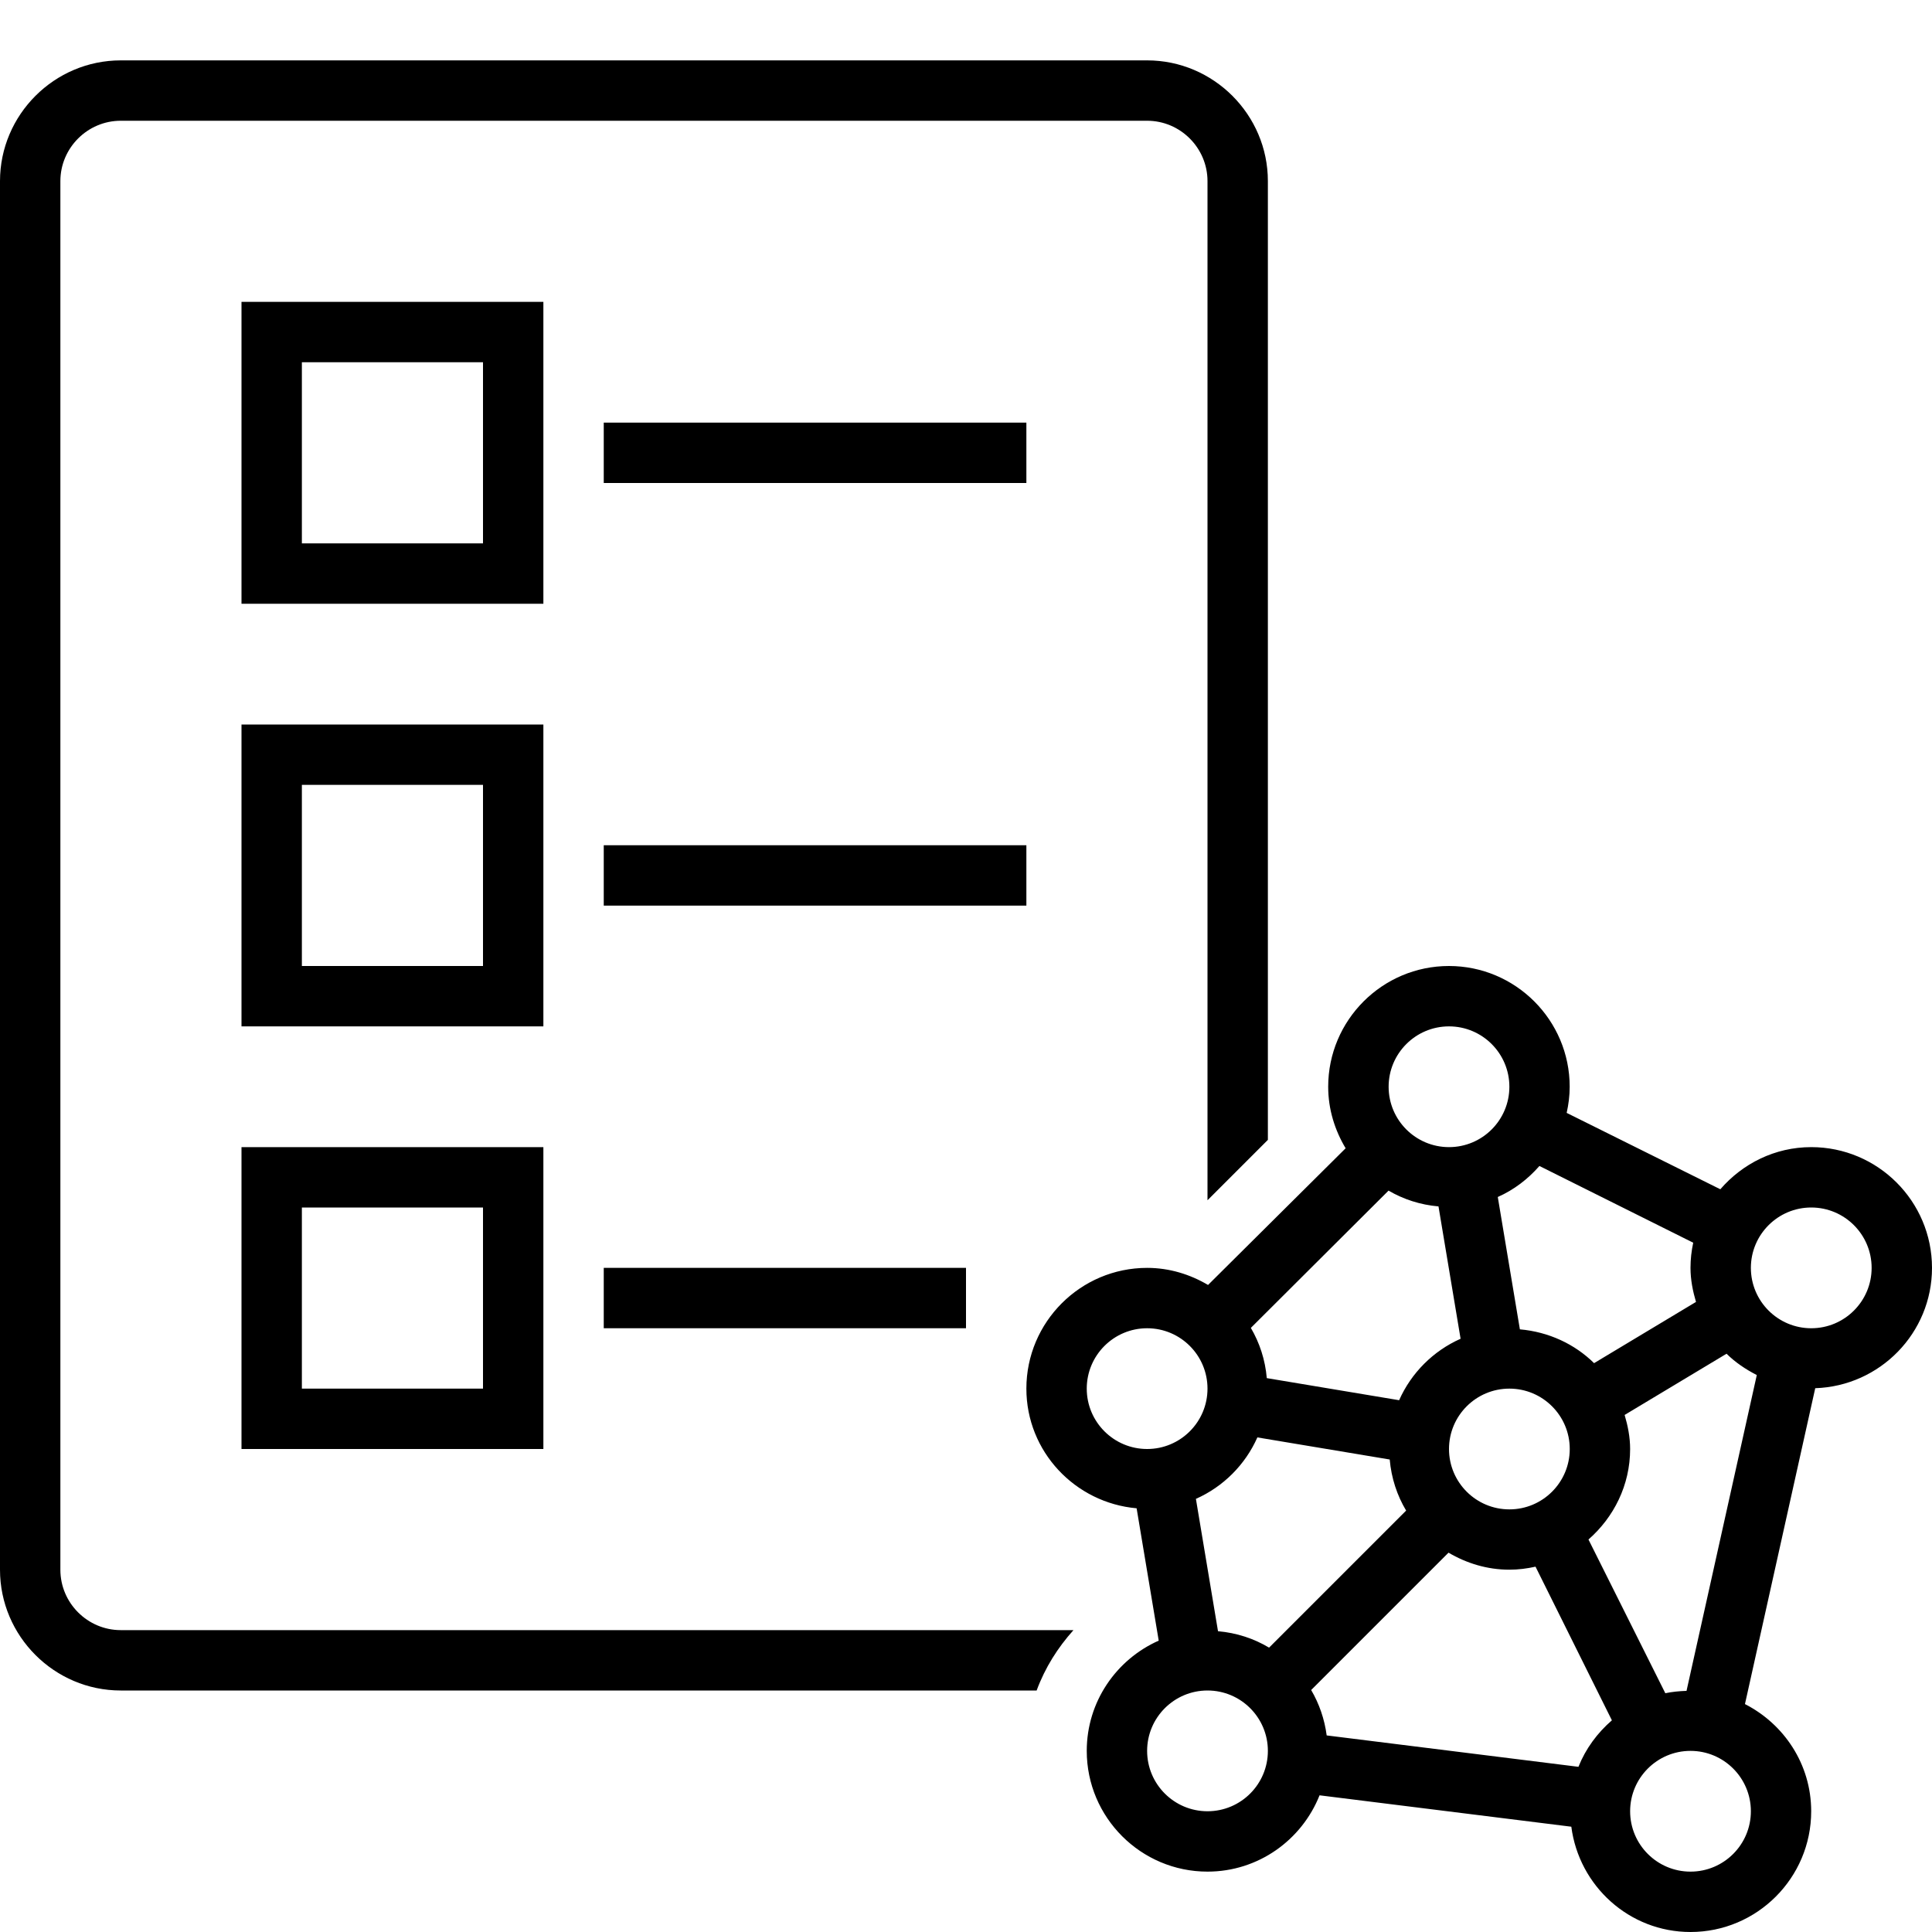
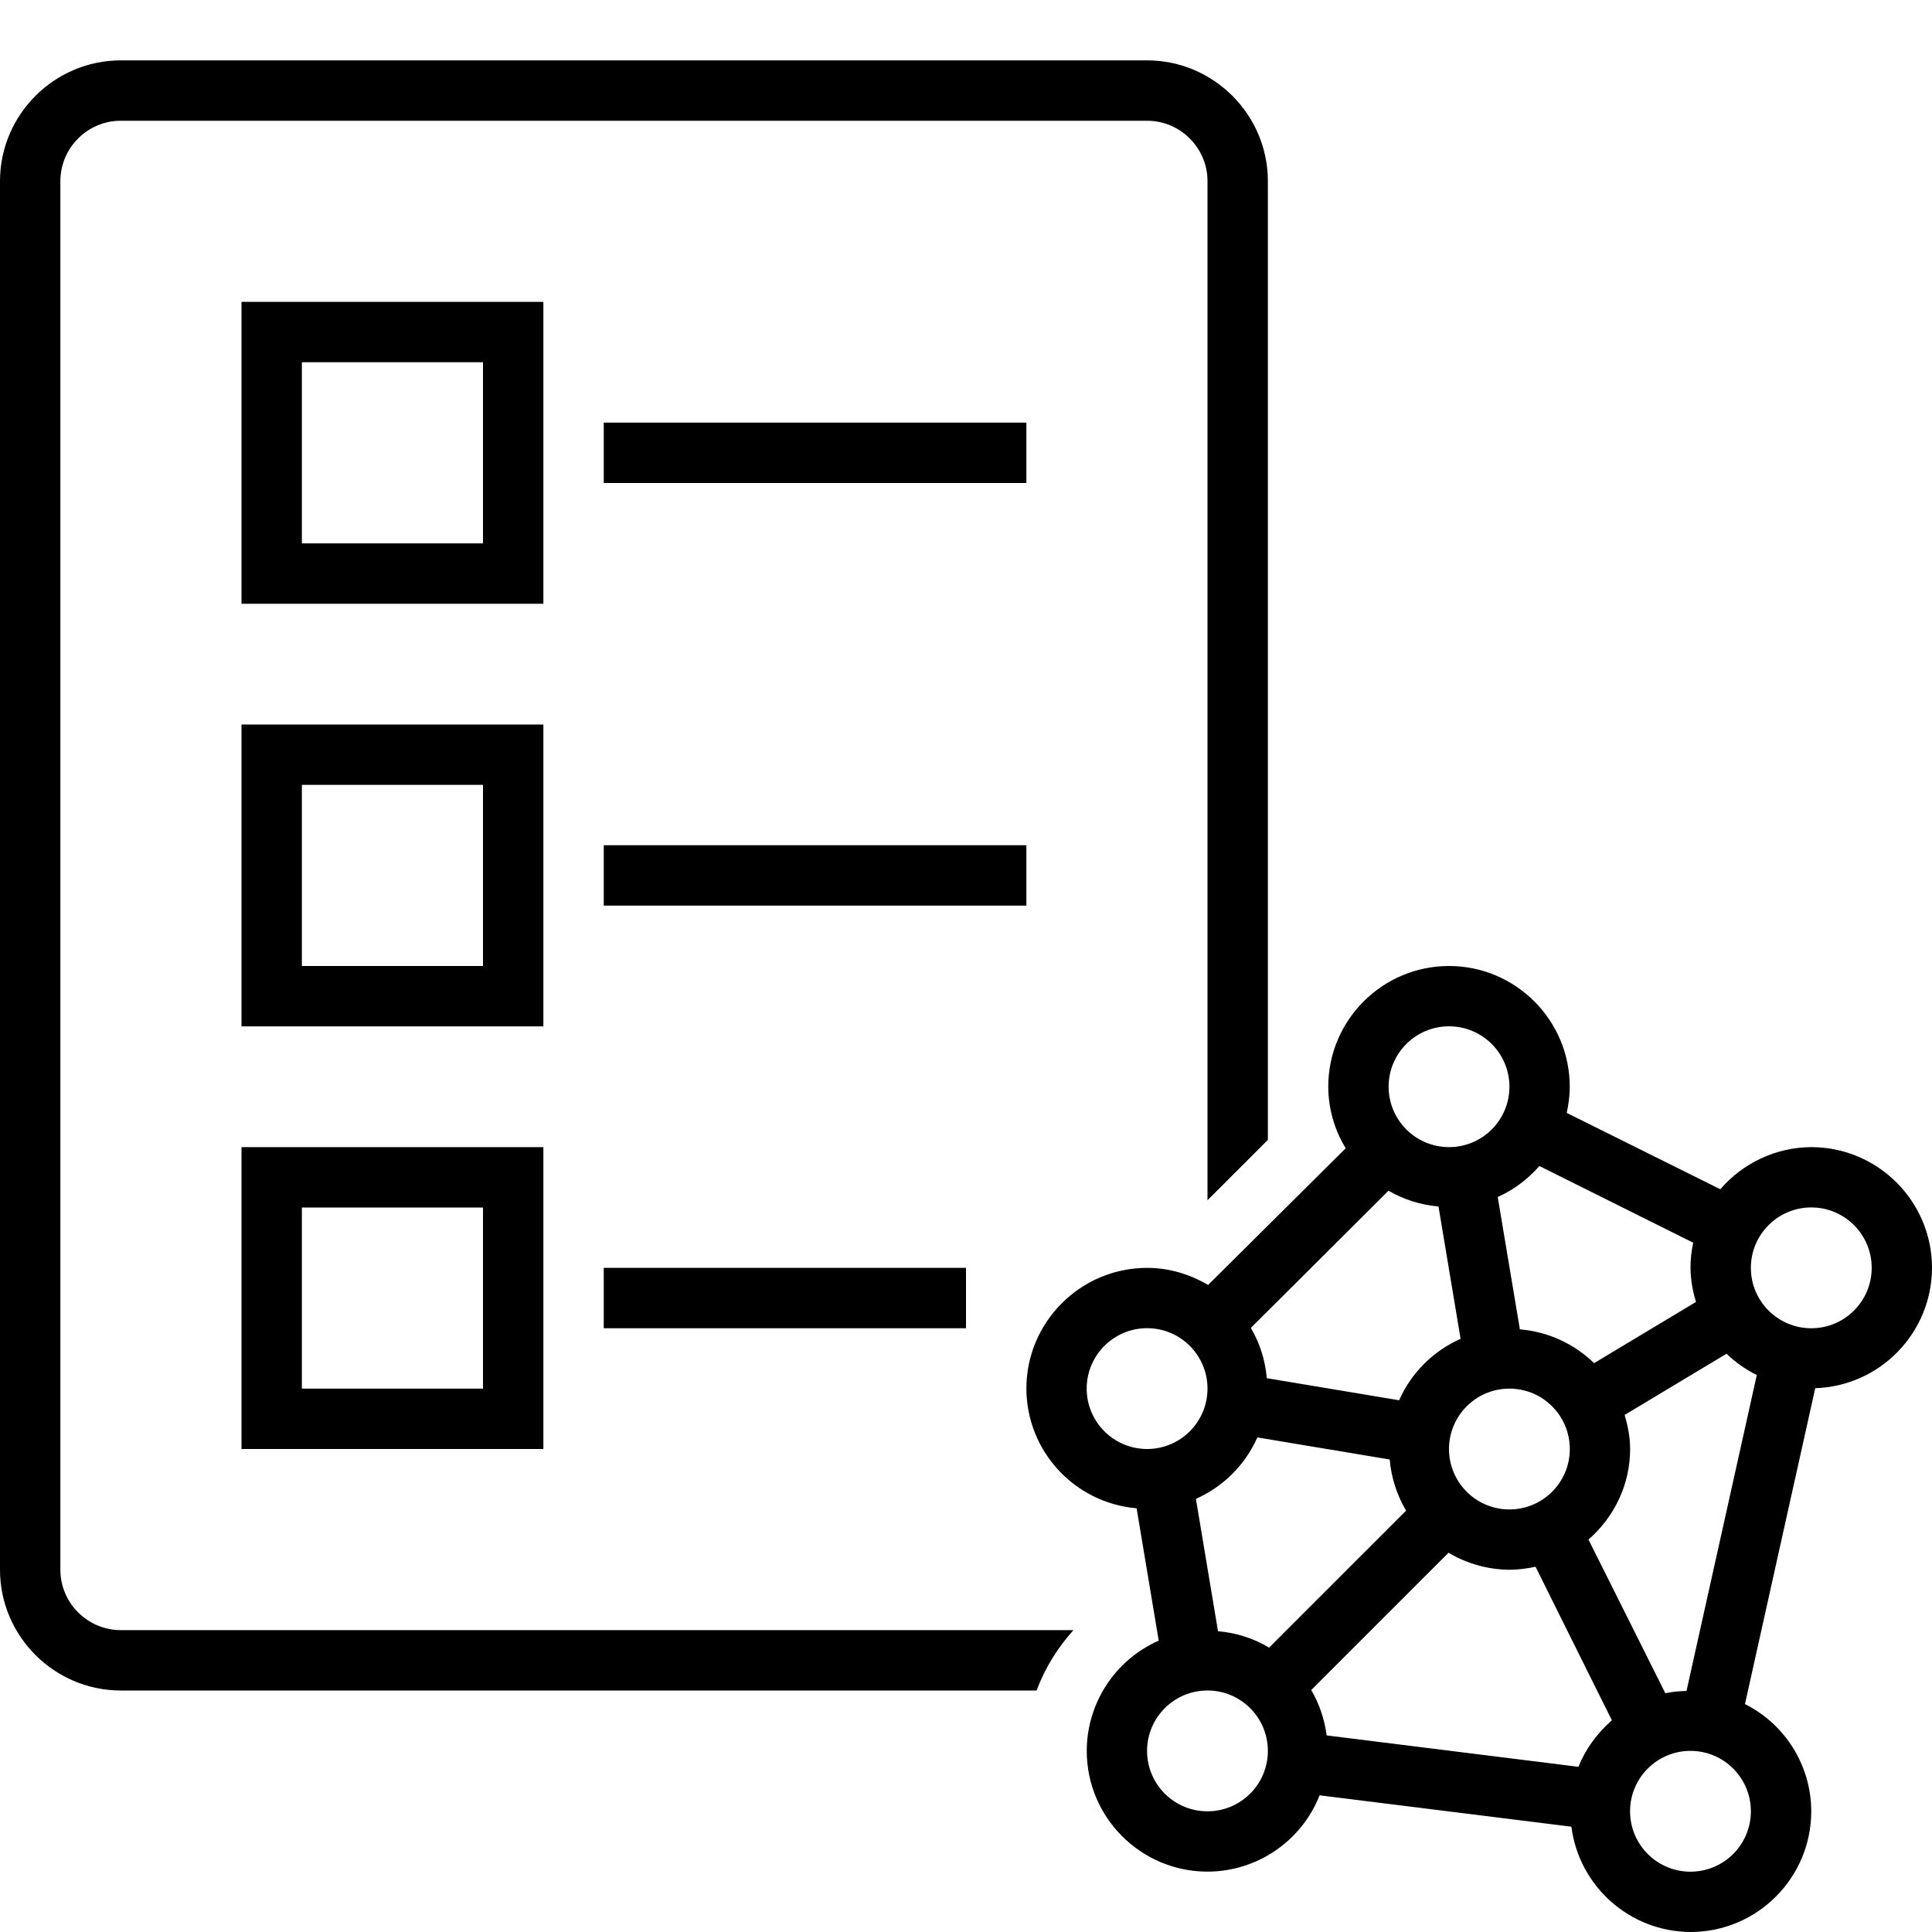
- <svg xmlns="http://www.w3.org/2000/svg" id="icons" viewBox="0 0 32 32">
-   <path d="M2,27h15.78c-.26.29-.47.62-.61,1H2c-1.1,0-2-.9-2-2V3C0,1.9.9,1,2,1h17c1.1,0,2,.9,2,2v15.88l-1,1V3c0-.55-.45-1-1-1H2c-.55,0-1,.45-1,1v23c0,.55.45,1,1,1ZM9,10h-5v-5h5v5ZM8,6h-3v3h3v-3ZM9,17h-5v-5h5v5ZM8,13h-3v3h3v-3ZM4,19h5v5h-5v-5ZM5,23h3v-3h-3v3ZM10,22h6v-1h-6v1ZM17,14h-7v1h7v-1ZM17,7h-7v1h7v-1ZM30.066,22.993l-1.164,5.232c.648.331,1.097.998,1.097,1.775,0,1.103-.896,2-1.999,2-1.015,0-1.847-.763-1.974-1.744l-4.17-.52c-.294.739-1.013,1.264-1.856,1.264-1.103,0-2-.897-2-2,0-.815.491-1.515,1.192-1.826l-.366-2.192c-1.02-.09-1.826-.94-1.826-1.982,0-1.103.897-2,2-2,.37,0,.712.108,1.009.283l2.279-2.264c-.179-.299-.289-.645-.289-1.019,0-1.103.897-2,2-2s2,.897,2,2c0,.149-.019.293-.05.433l2.545,1.265c.367-.424.902-.698,1.506-.698,1.103,0,2,.897,2,2,0,1.08-.863,1.958-1.934,1.993ZM27.934,28.007l1.164-5.232c-.184-.094-.355-.209-.501-.353l-1.688,1.014c.053.18.091.367.091.564,0,.6-.271,1.132-.69,1.499l1.273,2.546c.114-.024.232-.035.351-.039ZM26.698,28.494l-1.265-2.545c-.14.031-.284.05-.433.05-.369,0-.711-.107-1.008-.282l-2.275,2.275c.133.227.221.48.257.752l4.17.52c.12-.301.313-.561.554-.77ZM21.021,27.289l2.269-2.269c-.151-.252-.245-.539-.272-.846l-2.192-.366c-.201.453-.565.817-1.018,1.018l.366,2.192c.308.027.594.121.846.272ZM22.998,19.721l-2.28,2.273c.146.249.238.53.264.832l2.192.366c.201-.453.565-.817,1.018-1.018l-.366-2.192c-.3-.026-.58-.117-.828-.262ZM25,23c-.552,0-1,.448-1,1s.448,1,1,1,1-.448,1-1-.448-1-1-1ZM29,21c0,.552.448,1,1,1s1-.448,1-1-.448-1-1-1-1,.448-1,1ZM25.497,19.313c-.19.217-.422.395-.689.513l.366,2.192c.476.042.907.243,1.229.56l1.688-1.014c-.053-.18-.091-.367-.091-.564,0-.143.016-.282.045-.417l-2.548-1.271ZM23,18c0,.552.448,1,1,1s1-.448,1-1-.448-1-1-1-1,.448-1,1ZM19,24c.552,0,1-.448,1-1s-.448-1-1-1-1,.448-1,1,.448,1,1,1ZM21,29c0-.552-.448-1-1-1s-1,.448-1,1,.448,1,1,1,1-.448,1-1ZM29,30c0-.552-.448-1-1-1s-1,.448-1,1,.448,1,1,1,1-.448,1-1Z" />
-   <rect width="32" height="32" fill="none" />
+ <svg xmlns="http://www.w3.org/2000/svg" viewBox="0 0 32 32">
+   <path d="M2 27h15.78c-.26.29-.47.62-.61 1H2c-1.1 0-2-.9-2-2V3c0-1.1.9-2 2-2h17c1.1 0 2 .9 2 2v15.88l-1 1V3c0-.55-.45-1-1-1H2c-.55 0-1 .45-1 1v23c0 .55.45 1 1 1m7-17H4V5h5zM8 6H5v3h3zm1 11H4v-5h5zm-1-4H5v3h3zm-4 6h5v5H4zm1 4h3v-3H5zm5-1h6v-1h-6zm7-8h-7v1h7zm0-7h-7v1h7zm13.066 15.993-1.164 5.232A1.99 1.99 0 0 1 30 30c0 1.103-.896 2-1.999 2a2 2 0 0 1-1.974-1.744l-4.17-.52A2 2 0 0 1 20 31c-1.103 0-2-.897-2-2a2 2 0 0 1 1.192-1.826l-.366-2.192A1.996 1.996 0 0 1 17 23c0-1.103.897-2 2-2 .37 0 .712.108 1.01.283l2.279-2.264A1.97 1.97 0 0 1 22 18c0-1.103.897-2 2-2s2 .897 2 2c0 .15-.02.293-.05.433l2.544 1.265A2 2 0 0 1 30 19c1.103 0 2 .897 2 2a2 2 0 0 1-1.934 1.993m-2.132 5.014 1.164-5.232a2 2 0 0 1-.501-.353l-1.688 1.014c.053.18.091.367.091.564 0 .6-.27 1.132-.69 1.5l1.273 2.545c.113-.024.231-.034.351-.038m-1.236.487-1.265-2.544c-.14.03-.284.05-.433.05a2 2 0 0 1-1.008-.282l-2.274 2.274q.2.342.256.752l4.17.52c.12-.3.313-.561.554-.77m-5.677-1.205 2.268-2.268a2 2 0 0 1-.271-.847l-2.192-.366a2 2 0 0 1-1.018 1.018l.366 2.192c.308.027.594.12.847.272m1.977-7.568-2.28 2.272c.146.249.238.53.264.833l2.192.366a2 2 0 0 1 1.018-1.018l-.366-2.192c-.3-.026-.58-.117-.828-.261M25 23a1 1 0 1 0 .001 2.001A1 1 0 0 0 25 23m4-2a1 1 0 1 0 2.001-.001A1 1 0 0 0 29 21m-3.503-1.687c-.19.216-.422.394-.69.513l.367 2.192a2 2 0 0 1 1.229.56l1.688-1.014A2 2 0 0 1 28 21q0-.215.045-.417zM23 18a1 1 0 1 0 2.001-.001A1 1 0 0 0 23 18m-4 6a1 1 0 1 0-.001-2.001A1 1 0 0 0 19 24m2 5a1 1 0 1 0-2.001.001A1 1 0 0 0 21 29m8 1a1 1 0 1 0-2.001.001A1 1 0 0 0 29 30" />
+   <path fill="none" d="M0 0h32v32H0z" />
</svg>
